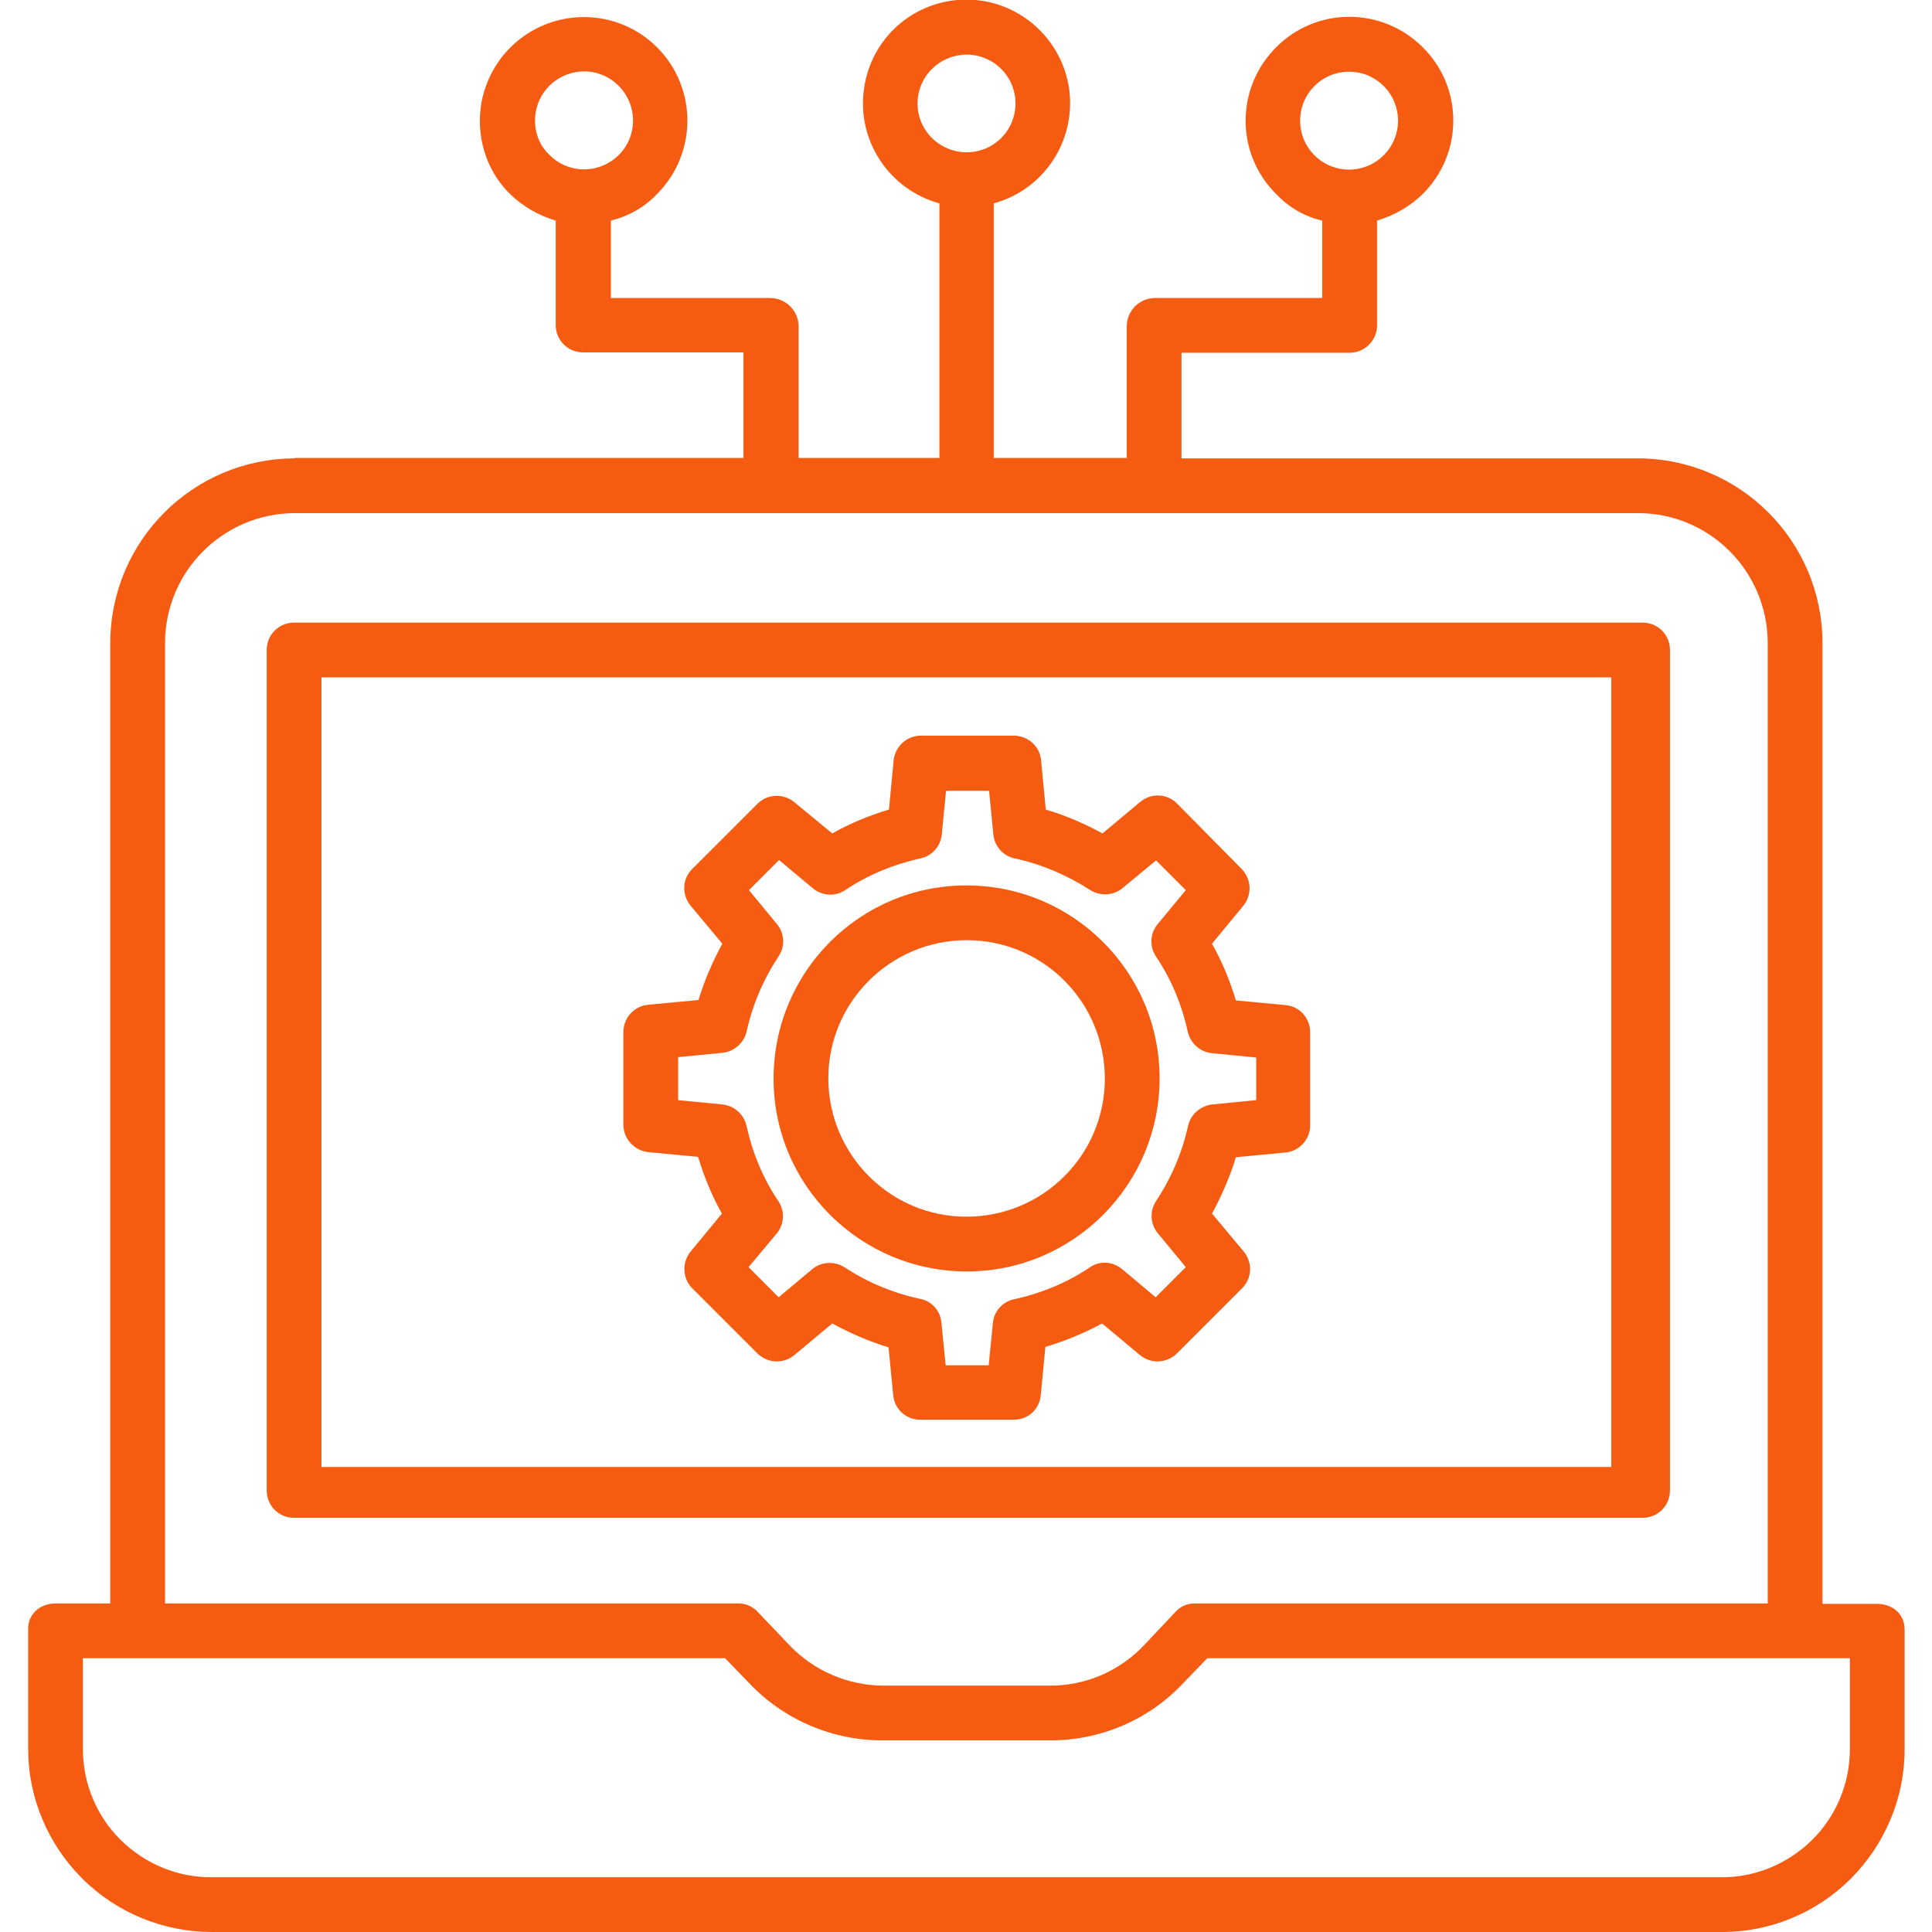
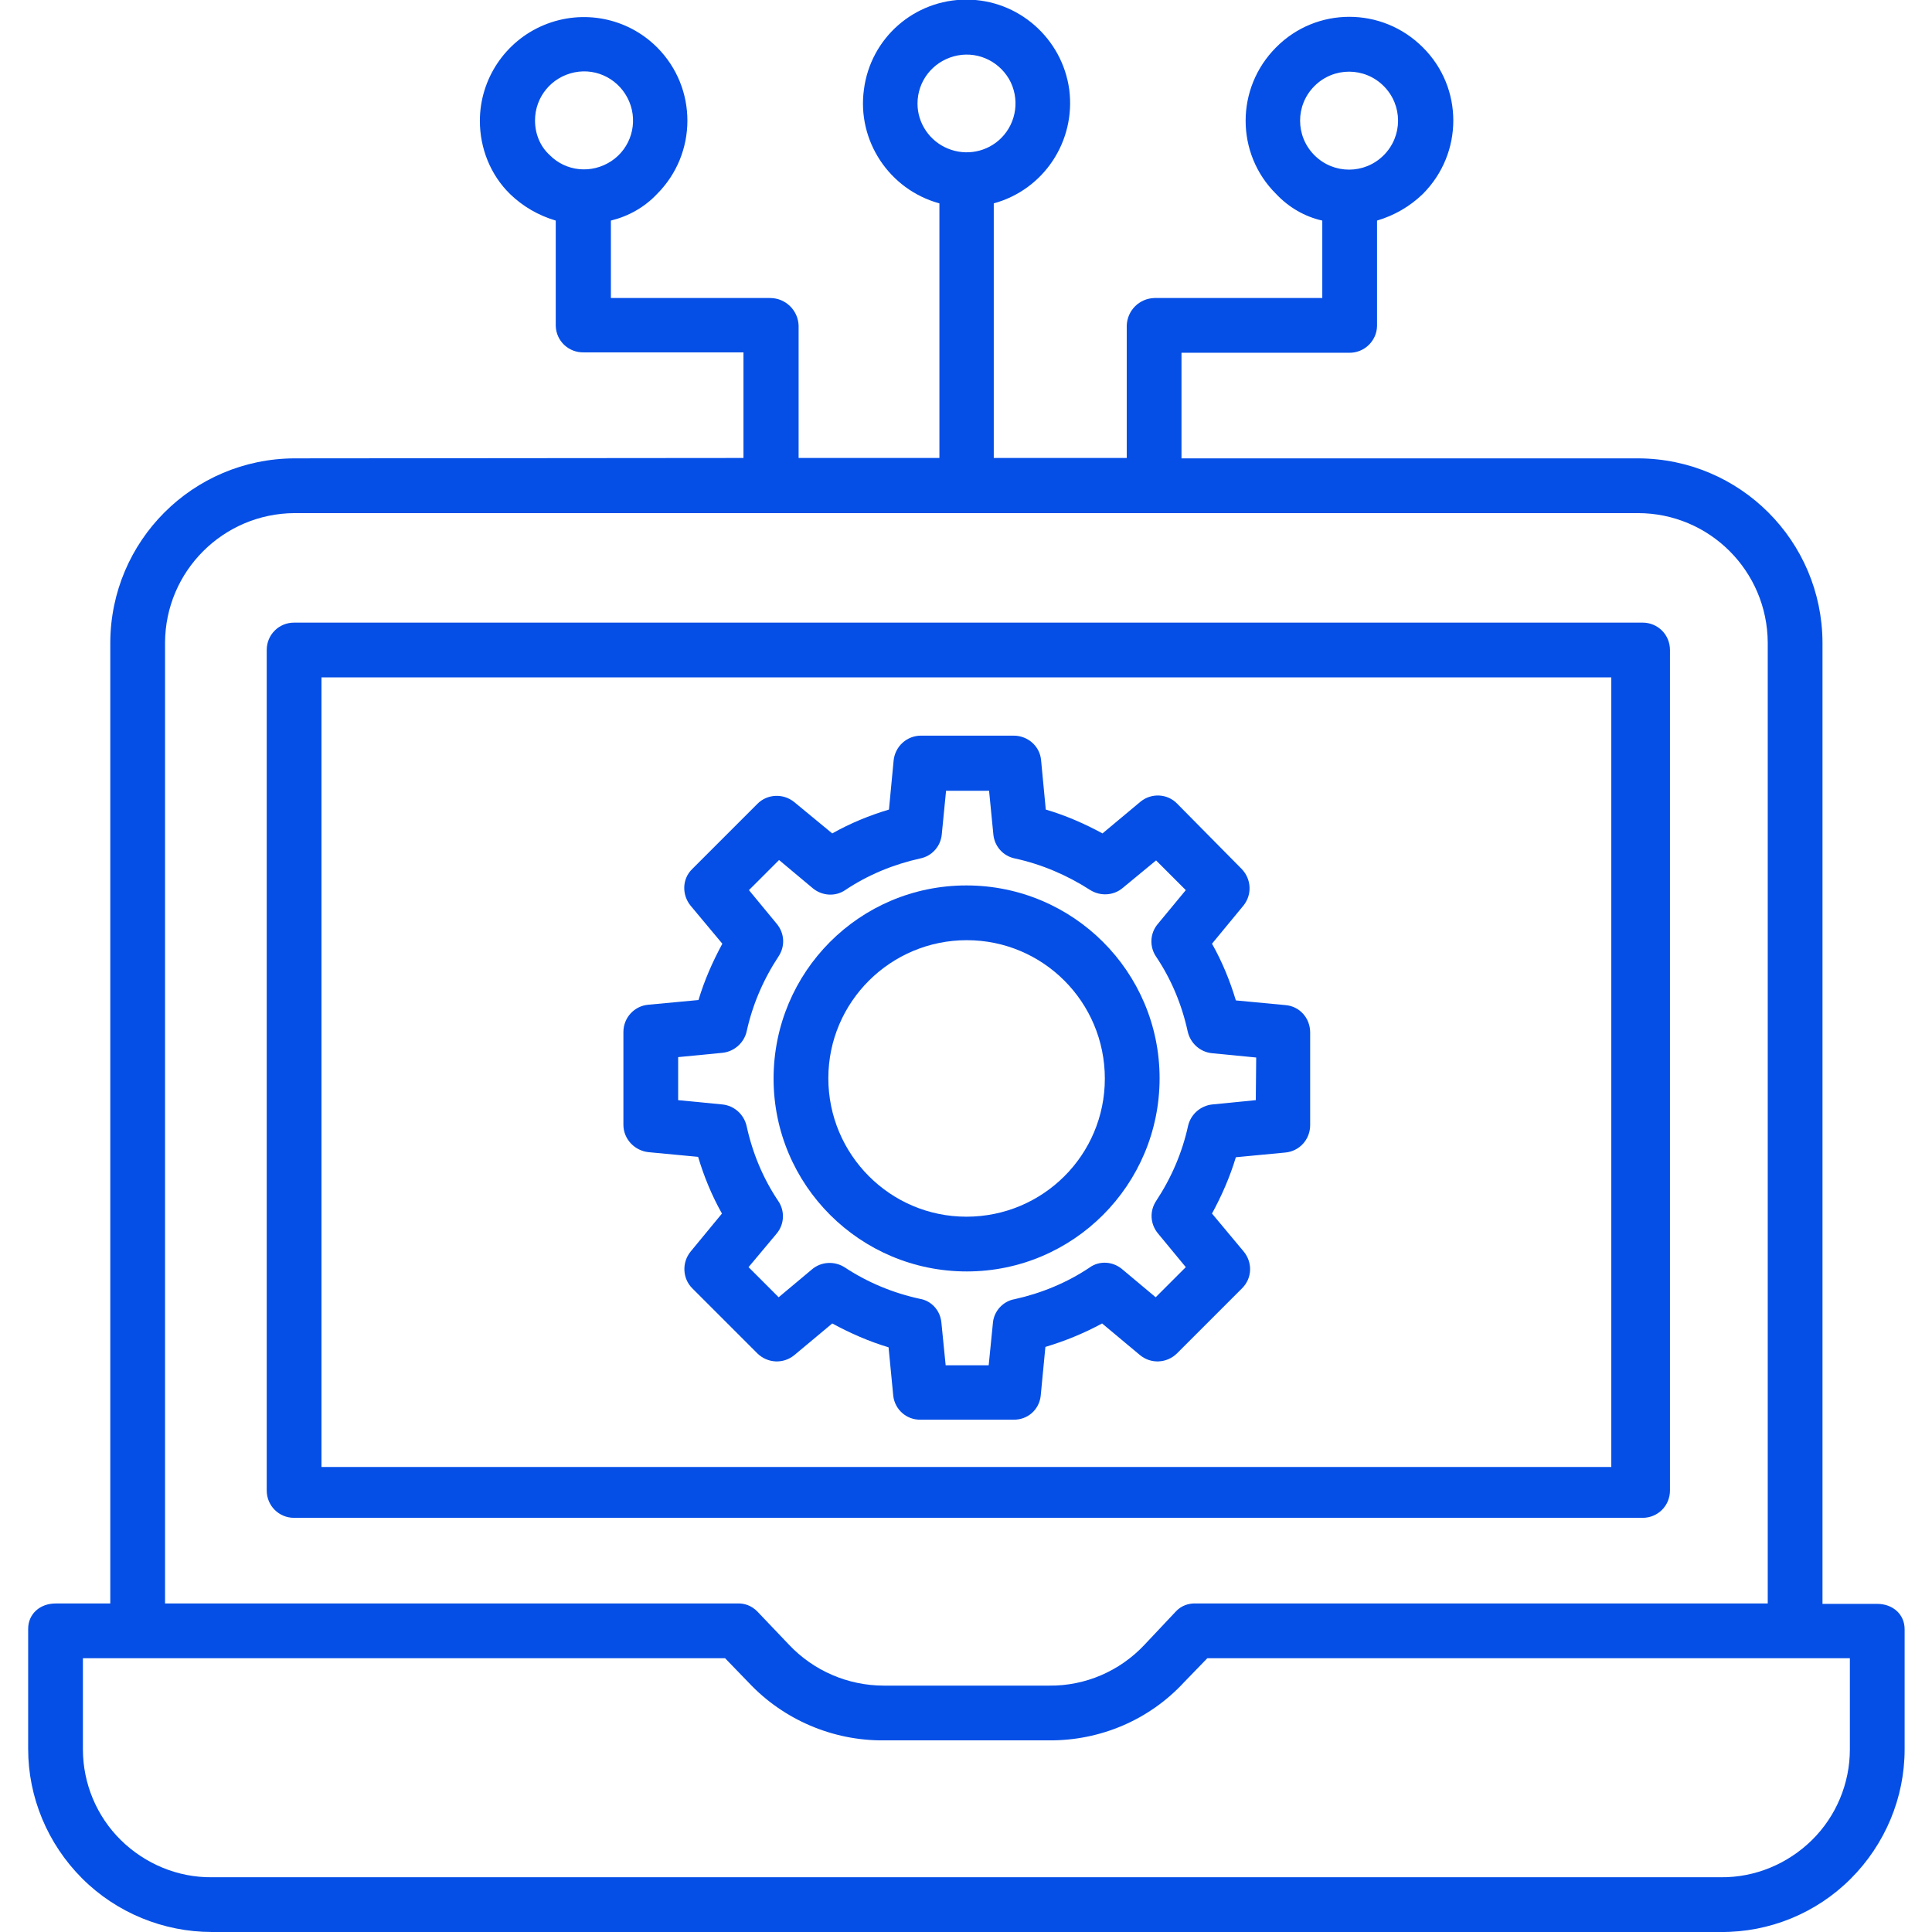
<svg xmlns="http://www.w3.org/2000/svg" version="1.1" id="Layer_1" x="0px" y="0px" viewBox="0 0 494 494" style="enable-background:new 0 0 494 494;" xml:space="preserve">
  <style type="text/css">
- 	.st0{fill:#F55C11;}
+ 	.st0{fill:#054FE6;}
</style>
-   <path class="st0" d="M75.3,117.2c-26,0.1-47,21.1-47.1,47.1V410h-14c-3.9,0-7,2.6-7,6.5v30.7c0,12.4,5,24.3,13.8,33.1  S41.8,494,54.2,494H440c12.4,0.1,24.4-4.8,33.2-13.6c8.8-8.8,13.8-20.7,13.8-33.1v-30.7c0-3.9-3.1-6.5-7-6.5h-14V164.3  c-0.1-26-21.1-47-47.1-47.1H302.1v-27h42.8c3.9,0.1,7.1-3,7.2-6.8V56.4c4.4-1.3,8.4-3.6,11.7-6.8c10.4-10.4,10.4-27.2,0-37.5  c-10.4-10.4-27.2-10.4-37.5,0c-10.4,10.4-10.4,27.2,0,37.5c3.2,3.4,7.3,5.8,11.8,6.8v19.8h-42.9c-3.9,0.1-7,3.2-7.1,7.1v33.8h-34V52  c12.8-3.5,21-15.9,19.3-29.1c-1.8-13.1-13-23-26.3-23c-13.3,0-24.5,9.8-26.2,23c-1.8,13.1,6.5,25.6,19.3,29.1v65.1h-36V83.3  c-0.1-3.9-3.3-7.1-7.3-7.1h-40.7V56.4c4.5-1.1,8.6-3.4,11.8-6.8c10.3-10.3,10.4-27.1,0-37.5h0c-7.6-7.6-19-9.8-28.9-5.7  c-9.9,4.1-16.4,13.8-16.4,24.5c0,7,2.7,13.8,7.7,18.7c3.3,3.2,7.3,5.5,11.7,6.8v26.9c0.1,3.9,3.3,6.9,7.2,6.8h40.8v27H75.3z   M336.1,22c4.9-4.9,12.8-4.9,17.7,0c4.9,4.9,4.9,12.8,0,17.7c-4.9,4.9-12.8,4.9-17.7,0C331.2,34.8,331.2,26.9,336.1,22z M234.6,26.5  c0-5.7,3.8-10.6,9.3-12.1c5.5-1.5,11.2,0.9,14.1,5.8c2.8,4.9,2,11.1-2,15.1c-3.6,3.6-9,4.6-13.6,2.7  C237.7,36.1,234.6,31.5,234.6,26.5z M136.8,30.8c0-6,4.2-11.1,10.1-12.3c5.9-1.2,11.7,2,14,7.5c2.3,5.5,0.4,11.9-4.6,15.2  c-5,3.3-11.6,2.7-15.8-1.6C138.1,37.4,136.8,34.2,136.8,30.8z M473,447.3c0,8.7-3.5,17.1-9.7,23.2c-6.2,6.1-14.6,9.6-23.3,9.5H54.2  c-8.7,0.1-17.1-3.4-23.3-9.5s-9.7-14.5-9.7-23.2V424h164.2l6,6.2c8.9,9.5,21.5,14.9,34.5,14.8h42.3c13.1,0.1,25.6-5.2,34.5-14.8  l6-6.2H473V447.3z M452,164.3V410H305.8c-1.9-0.1-3.8,0.6-5.1,2l-8.1,8.6c-6.3,6.7-15.1,10.5-24.3,10.4H226c-9.2,0-18-3.8-24.3-10.5  l-8.1-8.5c-1.4-1.4-3.2-2.1-5.1-2H42.2V164.3c0.1-18.3,14.9-33,33.1-33.1h343.5C437.1,131.2,451.9,146,452,164.3z" />
+   <path class="st0" d="M75.3,117.2c-26,0.1-47,21.1-47.1,47.1V410h-14c-3.9,0-7,2.6-7,6.5v30.7c0,12.4,5,24.3,13.8,33.1  S41.8,494,54.2,494H440c12.4,0.1,24.4-4.8,33.2-13.6c8.8-8.8,13.8-20.7,13.8-33.1v-30.7c0-3.9-3.1-6.5-7-6.5h-14V164.3  c-0.1-26-21.1-47-47.1-47.1H302.1v-27h42.8c3.9,0.1,7.1-3,7.2-6.8v-27c4.4-1.3,8.4-3.6,11.7-6.8c10.4-10.4,10.4-27.2,0-37.5  c-10.4-10.4-27.2-10.4-37.5,0c-10.4,10.4-10.4,27.2,0,37.5c3.2,3.4,7.3,5.8,11.8,6.8v19.8h-42.9c-3.9,0.1-7,3.2-7.1,7.1v33.8h-34V52  c12.8-3.5,21-15.9,19.3-29.1c-1.8-13.1-13-23-26.3-23s-24.5,9.8-26.2,23c-1.8,13.1,6.5,25.6,19.3,29.1v65.1h-36V83.3  c-0.1-3.9-3.3-7.1-7.3-7.1h-40.7V56.4c4.5-1.1,8.6-3.4,11.8-6.8c10.3-10.3,10.4-27.1,0-37.5l0,0c-7.6-7.6-19-9.8-28.9-5.7  s-16.4,13.8-16.4,24.5c0,7,2.7,13.8,7.7,18.7c3.3,3.2,7.3,5.5,11.7,6.8v26.9c0.1,3.9,3.3,6.9,7.2,6.8h40.8v27L75.3,117.2L75.3,117.2  z M336.1,22c4.9-4.9,12.8-4.9,17.7,0c4.9,4.9,4.9,12.8,0,17.7s-12.8,4.9-17.7,0C331.2,34.8,331.2,26.9,336.1,22z M234.6,26.5  c0-5.7,3.8-10.6,9.3-12.1s11.2,0.9,14.1,5.8c2.8,4.9,2,11.1-2,15.1c-3.6,3.6-9,4.6-13.6,2.7C237.7,36.1,234.6,31.5,234.6,26.5z   M136.8,30.8c0-6,4.2-11.1,10.1-12.3c5.9-1.2,11.7,2,14,7.5s0.4,11.9-4.6,15.2s-11.6,2.7-15.8-1.6C138.1,37.4,136.8,34.2,136.8,30.8  z M473,447.3c0,8.7-3.5,17.1-9.7,23.2s-14.6,9.6-23.3,9.5H54.2c-8.7,0.1-17.1-3.4-23.3-9.5s-9.7-14.5-9.7-23.2V424h164.2l6,6.2  c8.9,9.5,21.5,14.9,34.5,14.8h42.3c13.1,0.1,25.6-5.2,34.5-14.8l6-6.2H473V447.3z M452,164.3V410H305.8c-1.9-0.1-3.8,0.6-5.1,2  l-8.1,8.6c-6.3,6.7-15.1,10.5-24.3,10.4H226c-9.2,0-18-3.8-24.3-10.5l-8.1-8.5c-1.4-1.4-3.2-2.1-5.1-2H42.2V164.3  c0.1-18.3,14.9-33,33.1-33.1h343.5C437.1,131.2,451.9,146,452,164.3z" />
  <path class="st0" d="M427,166.2c0-3.9-3.1-7-7-7H75.2c-3.9,0-7,3.1-7,7v214.9c0,3.9,3.1,7,7,7H420c3.9,0,7-3.1,7-7V166.2z   M82.2,173.2H412v201.9H82.2V173.2z" />
-   <path class="st0" d="M328.7,257l-12.7-1.2c-1.5-5-3.5-9.9-6.1-14.5l8-9.7c2.3-2.8,2.1-6.8-0.4-9.4l-16.5-16.7  c-2.5-2.6-6.6-2.8-9.4-0.5l-9.7,8.1c-4.6-2.5-9.4-4.6-14.5-6.1l-1.2-12.6c-0.3-3.6-3.4-6.3-7-6.3h-23.7c-3.6,0-6.6,2.7-7,6.3  l-1.2,12.6c-5,1.5-9.9,3.5-14.5,6.1l-9.7-8c-2.8-2.3-6.9-2.1-9.4,0.4l-16.7,16.7c-2.6,2.5-2.7,6.6-0.4,9.4l8.1,9.7  c-2.5,4.6-4.6,9.4-6.1,14.4l-12.8,1.2c-3.6,0.3-6.4,3.3-6.4,7v23.7c0,3.6,2.8,6.6,6.4,7l12.7,1.2c1.5,5,3.5,9.9,6.1,14.5l-8,9.7  c-2.3,2.8-2.1,6.9,0.4,9.4l16.7,16.7c2.6,2.5,6.6,2.7,9.4,0.4l9.7-8.1c4.6,2.5,9.4,4.6,14.4,6.1l1.2,12.4c0.4,3.5,3.4,6.2,7,6.1  h23.7c3.6,0.1,6.6-2.5,7-6.1l1.2-12.5c5-1.5,9.9-3.5,14.5-6l9.7,8.1c2.8,2.3,6.8,2.1,9.4-0.4l16.7-16.7c2.6-2.6,2.7-6.6,0.4-9.4  l-8.1-9.7c2.5-4.6,4.6-9.4,6.1-14.4l12.6-1.2c3.6-0.3,6.4-3.3,6.4-7V264C335,260.3,332.3,257.3,328.7,257z M321.1,281.3l-11.1,1.1  c-3,0.3-5.5,2.5-6.2,5.4c-1.5,6.9-4.3,13.4-8.2,19.3c-1.7,2.6-1.5,5.9,0.5,8.3l7.1,8.6l-7.7,7.7l-8.6-7.2c-2.4-2-5.8-2.2-8.3-0.4  c-5.8,3.9-12.4,6.6-19.2,8.1c-2.9,0.5-5.2,3-5.5,5.9l-1.1,11h-11l-1.1-11c-0.3-3-2.5-5.5-5.5-6c-6.9-1.5-13.4-4.2-19.3-8.1  c-2.6-1.6-5.9-1.4-8.2,0.5l-8.6,7.2l-7.7-7.7l7.2-8.6c2-2.4,2.1-5.8,0.4-8.3c-3.9-5.8-6.6-12.3-8.1-19.2c-0.7-3-3.2-5.2-6.2-5.5  l-11.3-1.1v-11l11.3-1.1c3-0.3,5.5-2.5,6.2-5.4c1.5-6.9,4.3-13.4,8.2-19.3c1.7-2.6,1.5-5.9-0.5-8.3l-7.1-8.6l7.7-7.7l8.6,7.2  c2.4,2,5.8,2.2,8.3,0.5c5.8-3.9,12.4-6.6,19.2-8.1c3-0.6,5.2-3.1,5.5-6.1l1.1-11.2h11l1.1,11.2c0.3,3,2.5,5.5,5.5,6.1  c6.9,1.5,13.4,4.3,19.3,8.1c2.6,1.6,5.9,1.4,8.2-0.5l8.6-7.1l7.6,7.6l-7.2,8.7c-2,2.4-2.1,5.8-0.4,8.3c3.9,5.8,6.6,12.3,8.1,19.2  c0.7,3,3.2,5.2,6.2,5.5l11.3,1.1V281.3z" />
-   <path class="st0" d="M247.1,226.4c-27.3,0-49.3,22.1-49.3,49.4c0,27.2,22.1,49.3,49.4,49.3c27.2,0,49.3-22.1,49.3-49.4  C296.5,248.5,274.4,226.4,247.1,226.4z M247.1,311.1c-19.5,0-35.3-15.9-35.3-35.4c0-19.5,15.9-35.3,35.4-35.3s35.3,15.8,35.3,35.4  C282.5,295.3,266.7,311.1,247.1,311.1z" />
+   <path class="st0" d="M328.7,257l-12.7-1.2c-1.5-5-3.5-9.9-6.1-14.5l8-9.7c2.3-2.8,2.1-6.8-0.4-9.4L301,205.5  c-2.5-2.6-6.6-2.8-9.4-0.5l-9.7,8.1c-4.6-2.5-9.4-4.6-14.5-6.1l-1.2-12.6c-0.3-3.6-3.4-6.3-7-6.3h-23.7c-3.6,0-6.6,2.7-7,6.3  l-1.2,12.6c-5,1.5-9.9,3.5-14.5,6.1l-9.7-8c-2.8-2.3-6.9-2.1-9.4,0.4L177,222.2c-2.6,2.5-2.7,6.6-0.4,9.4l8.1,9.7  c-2.5,4.6-4.6,9.4-6.1,14.4l-12.8,1.2c-3.6,0.3-6.4,3.3-6.4,7v23.7c0,3.6,2.8,6.6,6.4,7l12.7,1.2c1.5,5,3.5,9.9,6.1,14.5l-8,9.7  c-2.3,2.8-2.1,6.9,0.4,9.4l16.7,16.7c2.6,2.5,6.6,2.7,9.4,0.4l9.7-8.1c4.6,2.5,9.4,4.6,14.4,6.1l1.2,12.4c0.4,3.5,3.4,6.2,7,6.1  h23.7c3.6,0.1,6.6-2.5,7-6.1l1.2-12.5c5-1.5,9.9-3.5,14.5-6l9.7,8.1c2.8,2.3,6.8,2.1,9.4-0.4l16.7-16.7c2.6-2.6,2.7-6.6,0.4-9.4  l-8.1-9.7c2.5-4.6,4.6-9.4,6.1-14.4l12.6-1.2c3.6-0.3,6.4-3.3,6.4-7V264C335,260.3,332.3,257.3,328.7,257z M321.1,281.3l-11.1,1.1  c-3,0.3-5.5,2.5-6.2,5.4c-1.5,6.9-4.3,13.4-8.2,19.3c-1.7,2.6-1.5,5.9,0.5,8.3l7.1,8.6l-7.7,7.7l-8.6-7.2c-2.4-2-5.8-2.2-8.3-0.4  c-5.8,3.9-12.4,6.6-19.2,8.1c-2.9,0.5-5.2,3-5.5,5.9l-1.1,11h-11l-1.1-11c-0.3-3-2.5-5.5-5.5-6c-6.9-1.5-13.4-4.2-19.3-8.1  c-2.6-1.6-5.9-1.4-8.2,0.5l-8.6,7.2l-7.7-7.7l7.2-8.6c2-2.4,2.1-5.8,0.4-8.3c-3.9-5.8-6.6-12.3-8.1-19.2c-0.7-3-3.2-5.2-6.2-5.5  l-11.3-1.1v-11l11.3-1.1c3-0.3,5.5-2.5,6.2-5.4c1.5-6.9,4.3-13.4,8.2-19.3c1.7-2.6,1.5-5.9-0.5-8.3l-7.1-8.6l7.7-7.7l8.6,7.2  c2.4,2,5.8,2.2,8.3,0.5c5.8-3.9,12.4-6.6,19.2-8.1c3-0.6,5.2-3.1,5.5-6.1l1.1-11.2h11l1.1,11.2c0.3,3,2.5,5.5,5.5,6.1  c6.9,1.5,13.4,4.3,19.3,8.1c2.6,1.6,5.9,1.4,8.2-0.5l8.6-7.1l7.6,7.6l-7.2,8.7c-2,2.4-2.1,5.8-0.4,8.3c3.9,5.8,6.6,12.3,8.1,19.2  c0.7,3,3.2,5.2,6.2,5.5l11.3,1.1L321.1,281.3L321.1,281.3z" />
+   <path class="st0" d="M247.1,226.4c-27.3,0-49.3,22.1-49.3,49.4c0,27.2,22.1,49.3,49.4,49.3c27.2,0,49.3-22.1,49.3-49.4  C296.5,248.5,274.4,226.4,247.1,226.4z M247.1,311.1c-19.5,0-35.3-15.9-35.3-35.4s15.9-35.3,35.4-35.3s35.3,15.8,35.3,35.4  C282.5,295.3,266.7,311.1,247.1,311.1z" />
</svg>
